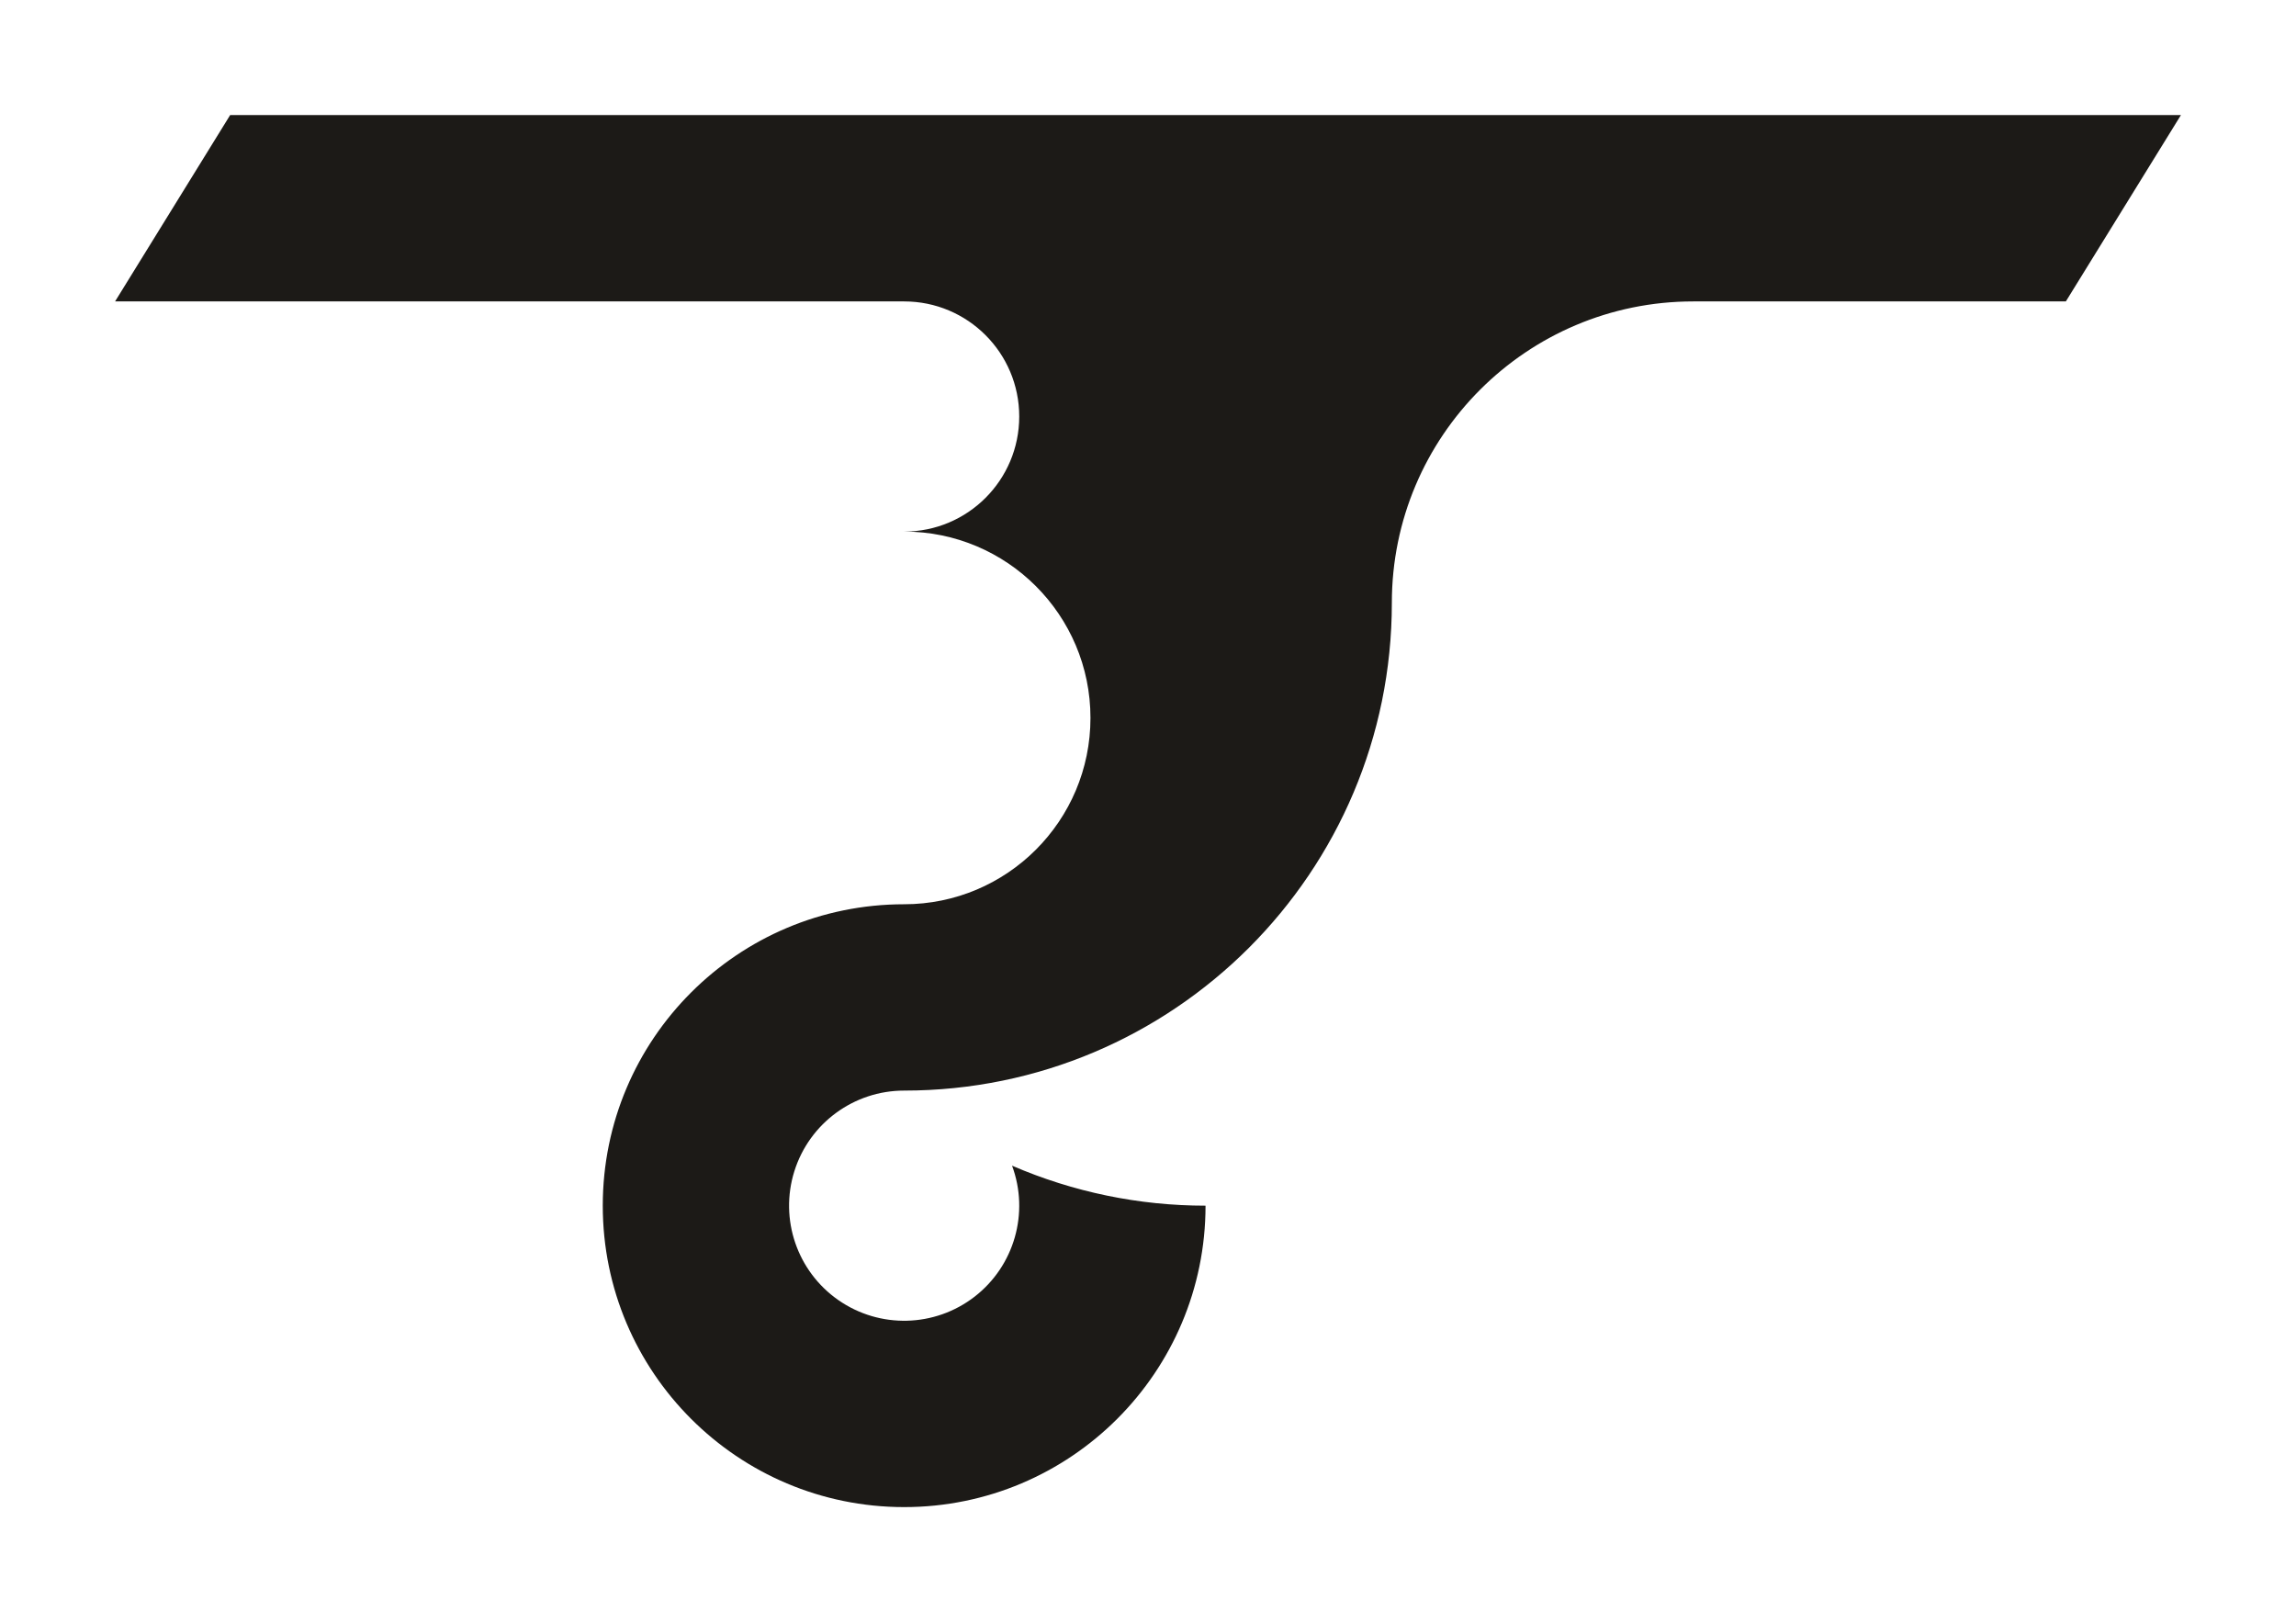
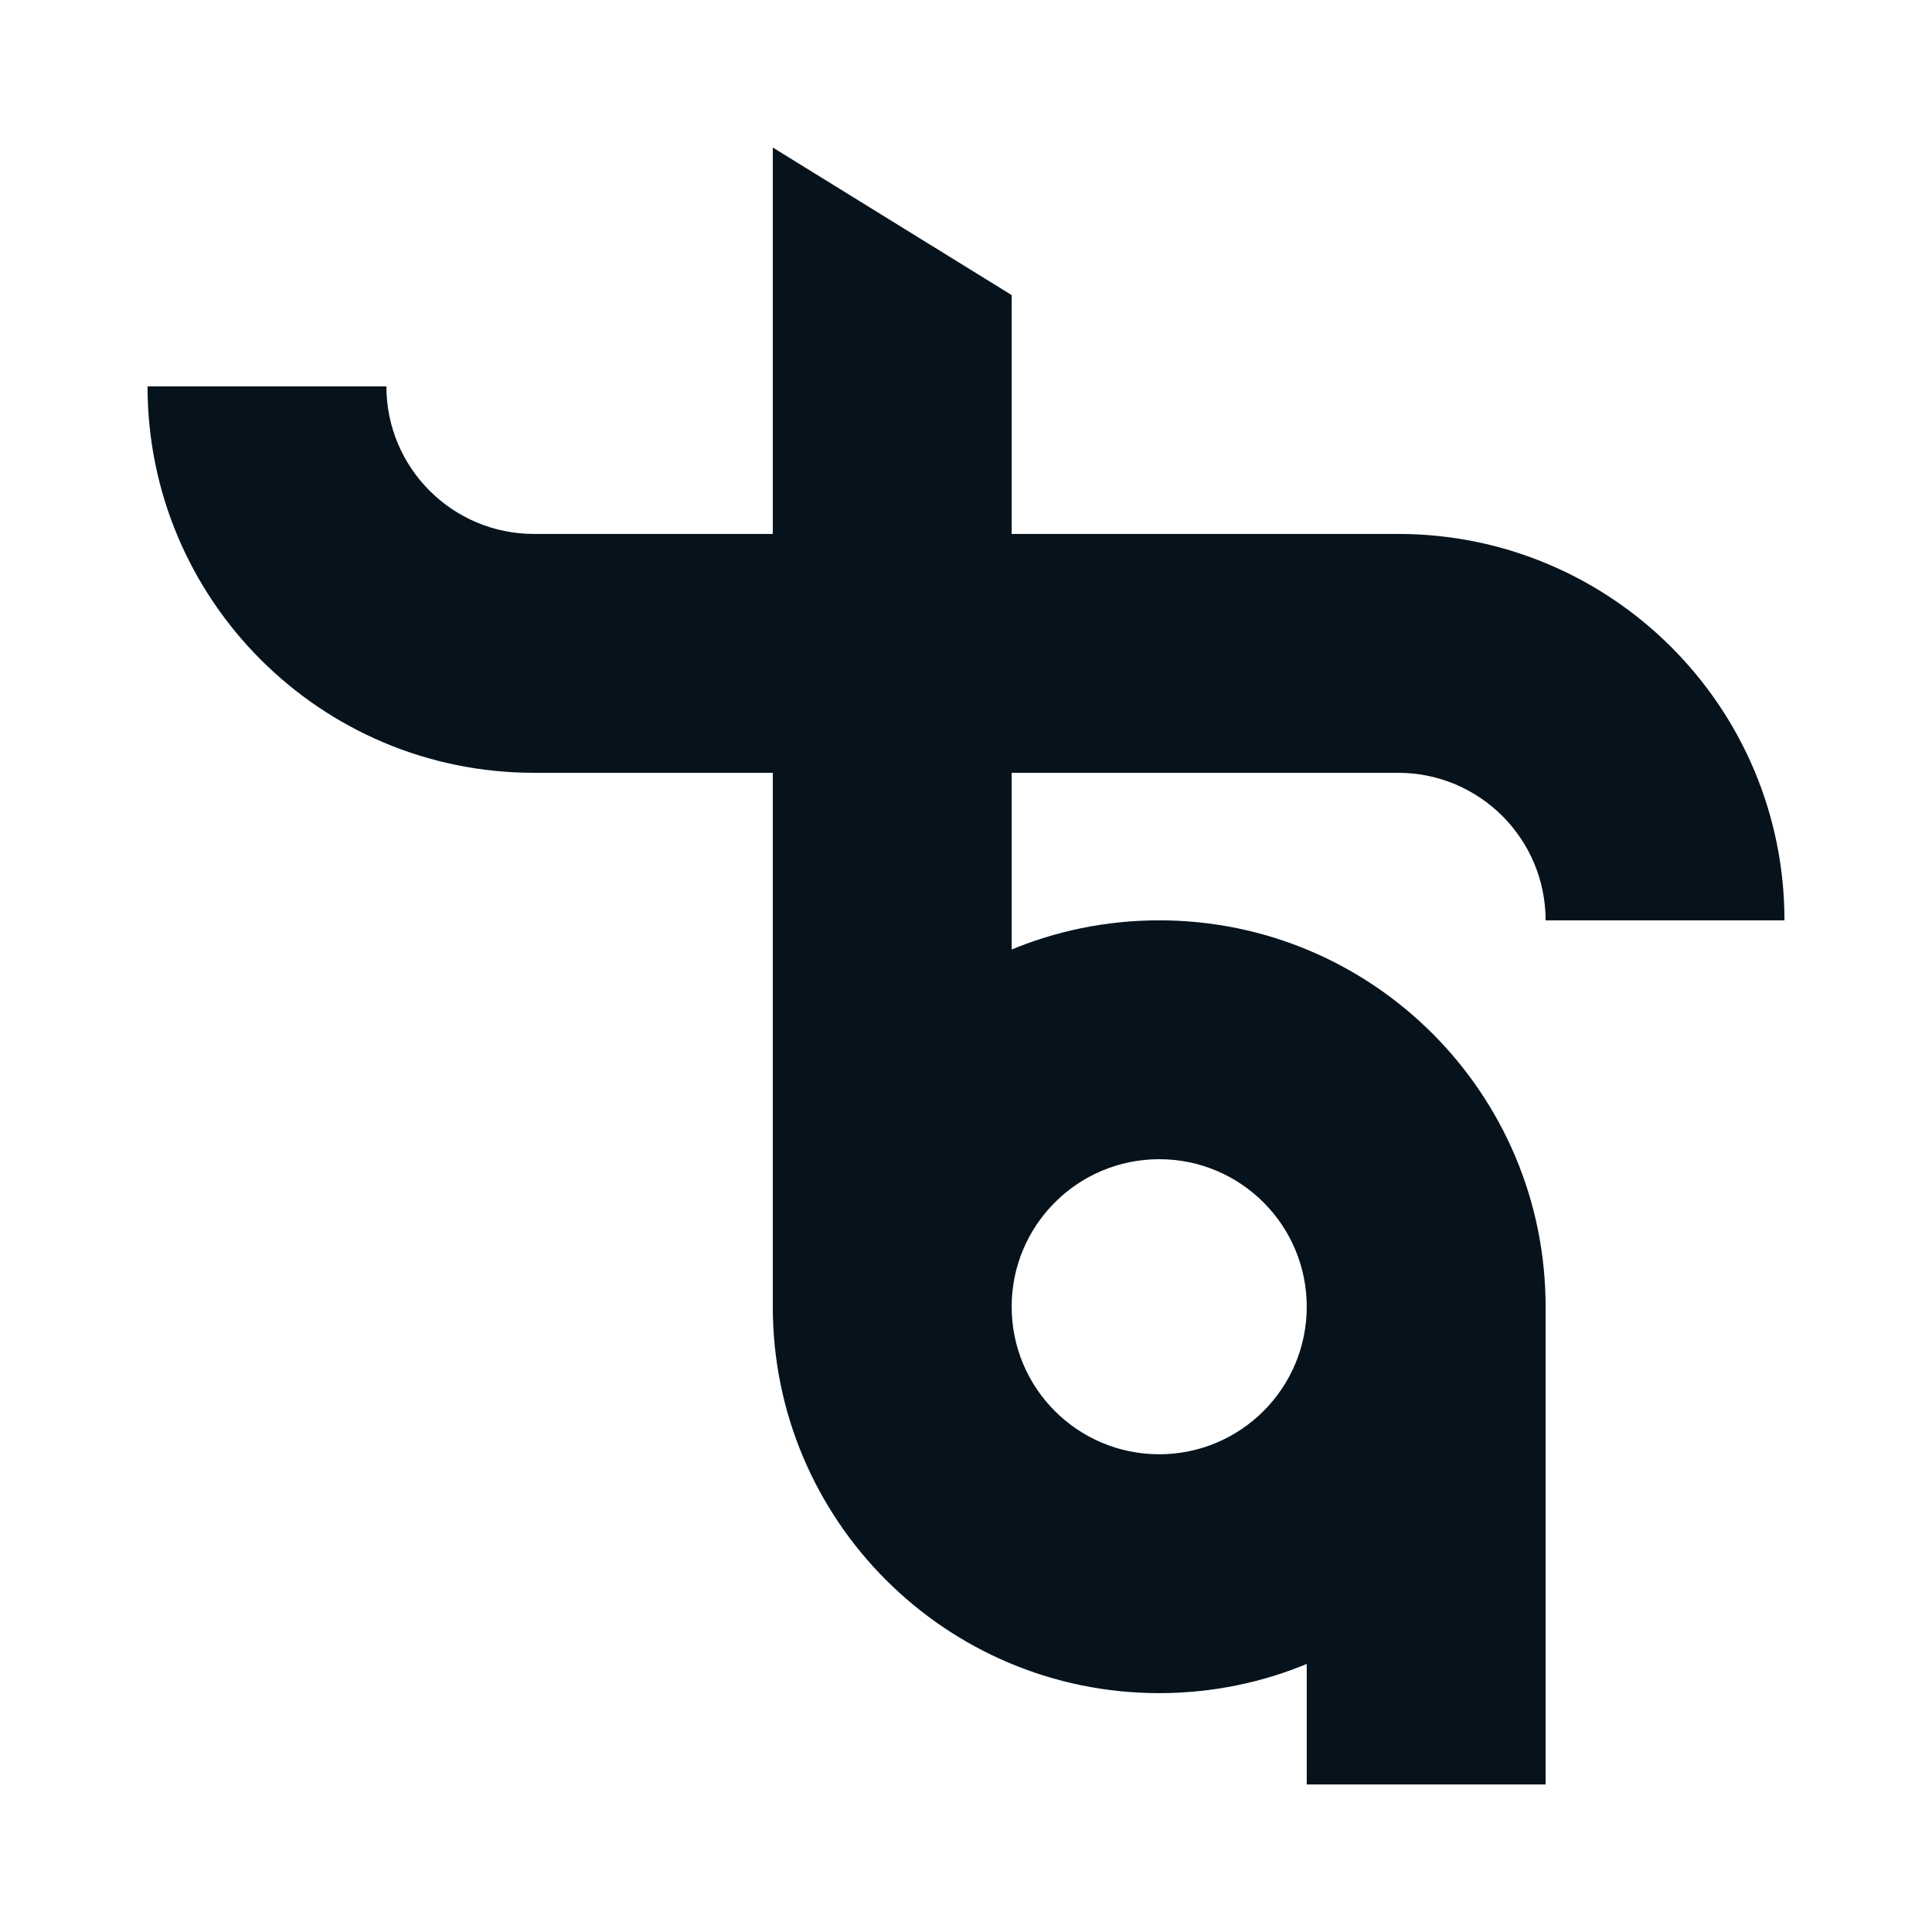
- <svg xmlns="http://www.w3.org/2000/svg" viewBox="-21 -21 419 296" role="img" aria-label="Bonne Garde">
-   <path fill="#1c1a17" d="M21.00 0.00 L377.00 0.00 L356.00 34.00 L288.00 34.00 A55 55 0 0 0 233.00 89.00 A89 89 0 0 1 144.00 178.00 A21 21 0 1 0 163.69 191.70 A89 89 0 0 0 199.00 199.00 A55 55 0 1 1 144.00 144.00 A34 34 0 0 0 144.00 76.00 A21 21 0 0 0 144.00 34.00 L0.00 34.00 Z" />
+ <svg xmlns="http://www.w3.org/2000/svg" viewBox="-165 -186 275 275" role="img" aria-label="Bonne Garde">
+   <path fill="#07131c" d="M-55 -165L-21 -144V0H-55ZM-144 -131H-110A21 21 0 0 0 -89 -110H34A55 55 0 0 1 89 -55H55A21 21 0 0 0 34 -76H-89A55 55 0 0 1 -144 -131ZM-55 0A55 55 0 1 1 55 0A55 55 0 1 1 -55 0ZM-21 0A21 21 0 1 0 21 0A21 21 0 1 0 -21 0ZM21 0H55V68H21Z" />
</svg>
